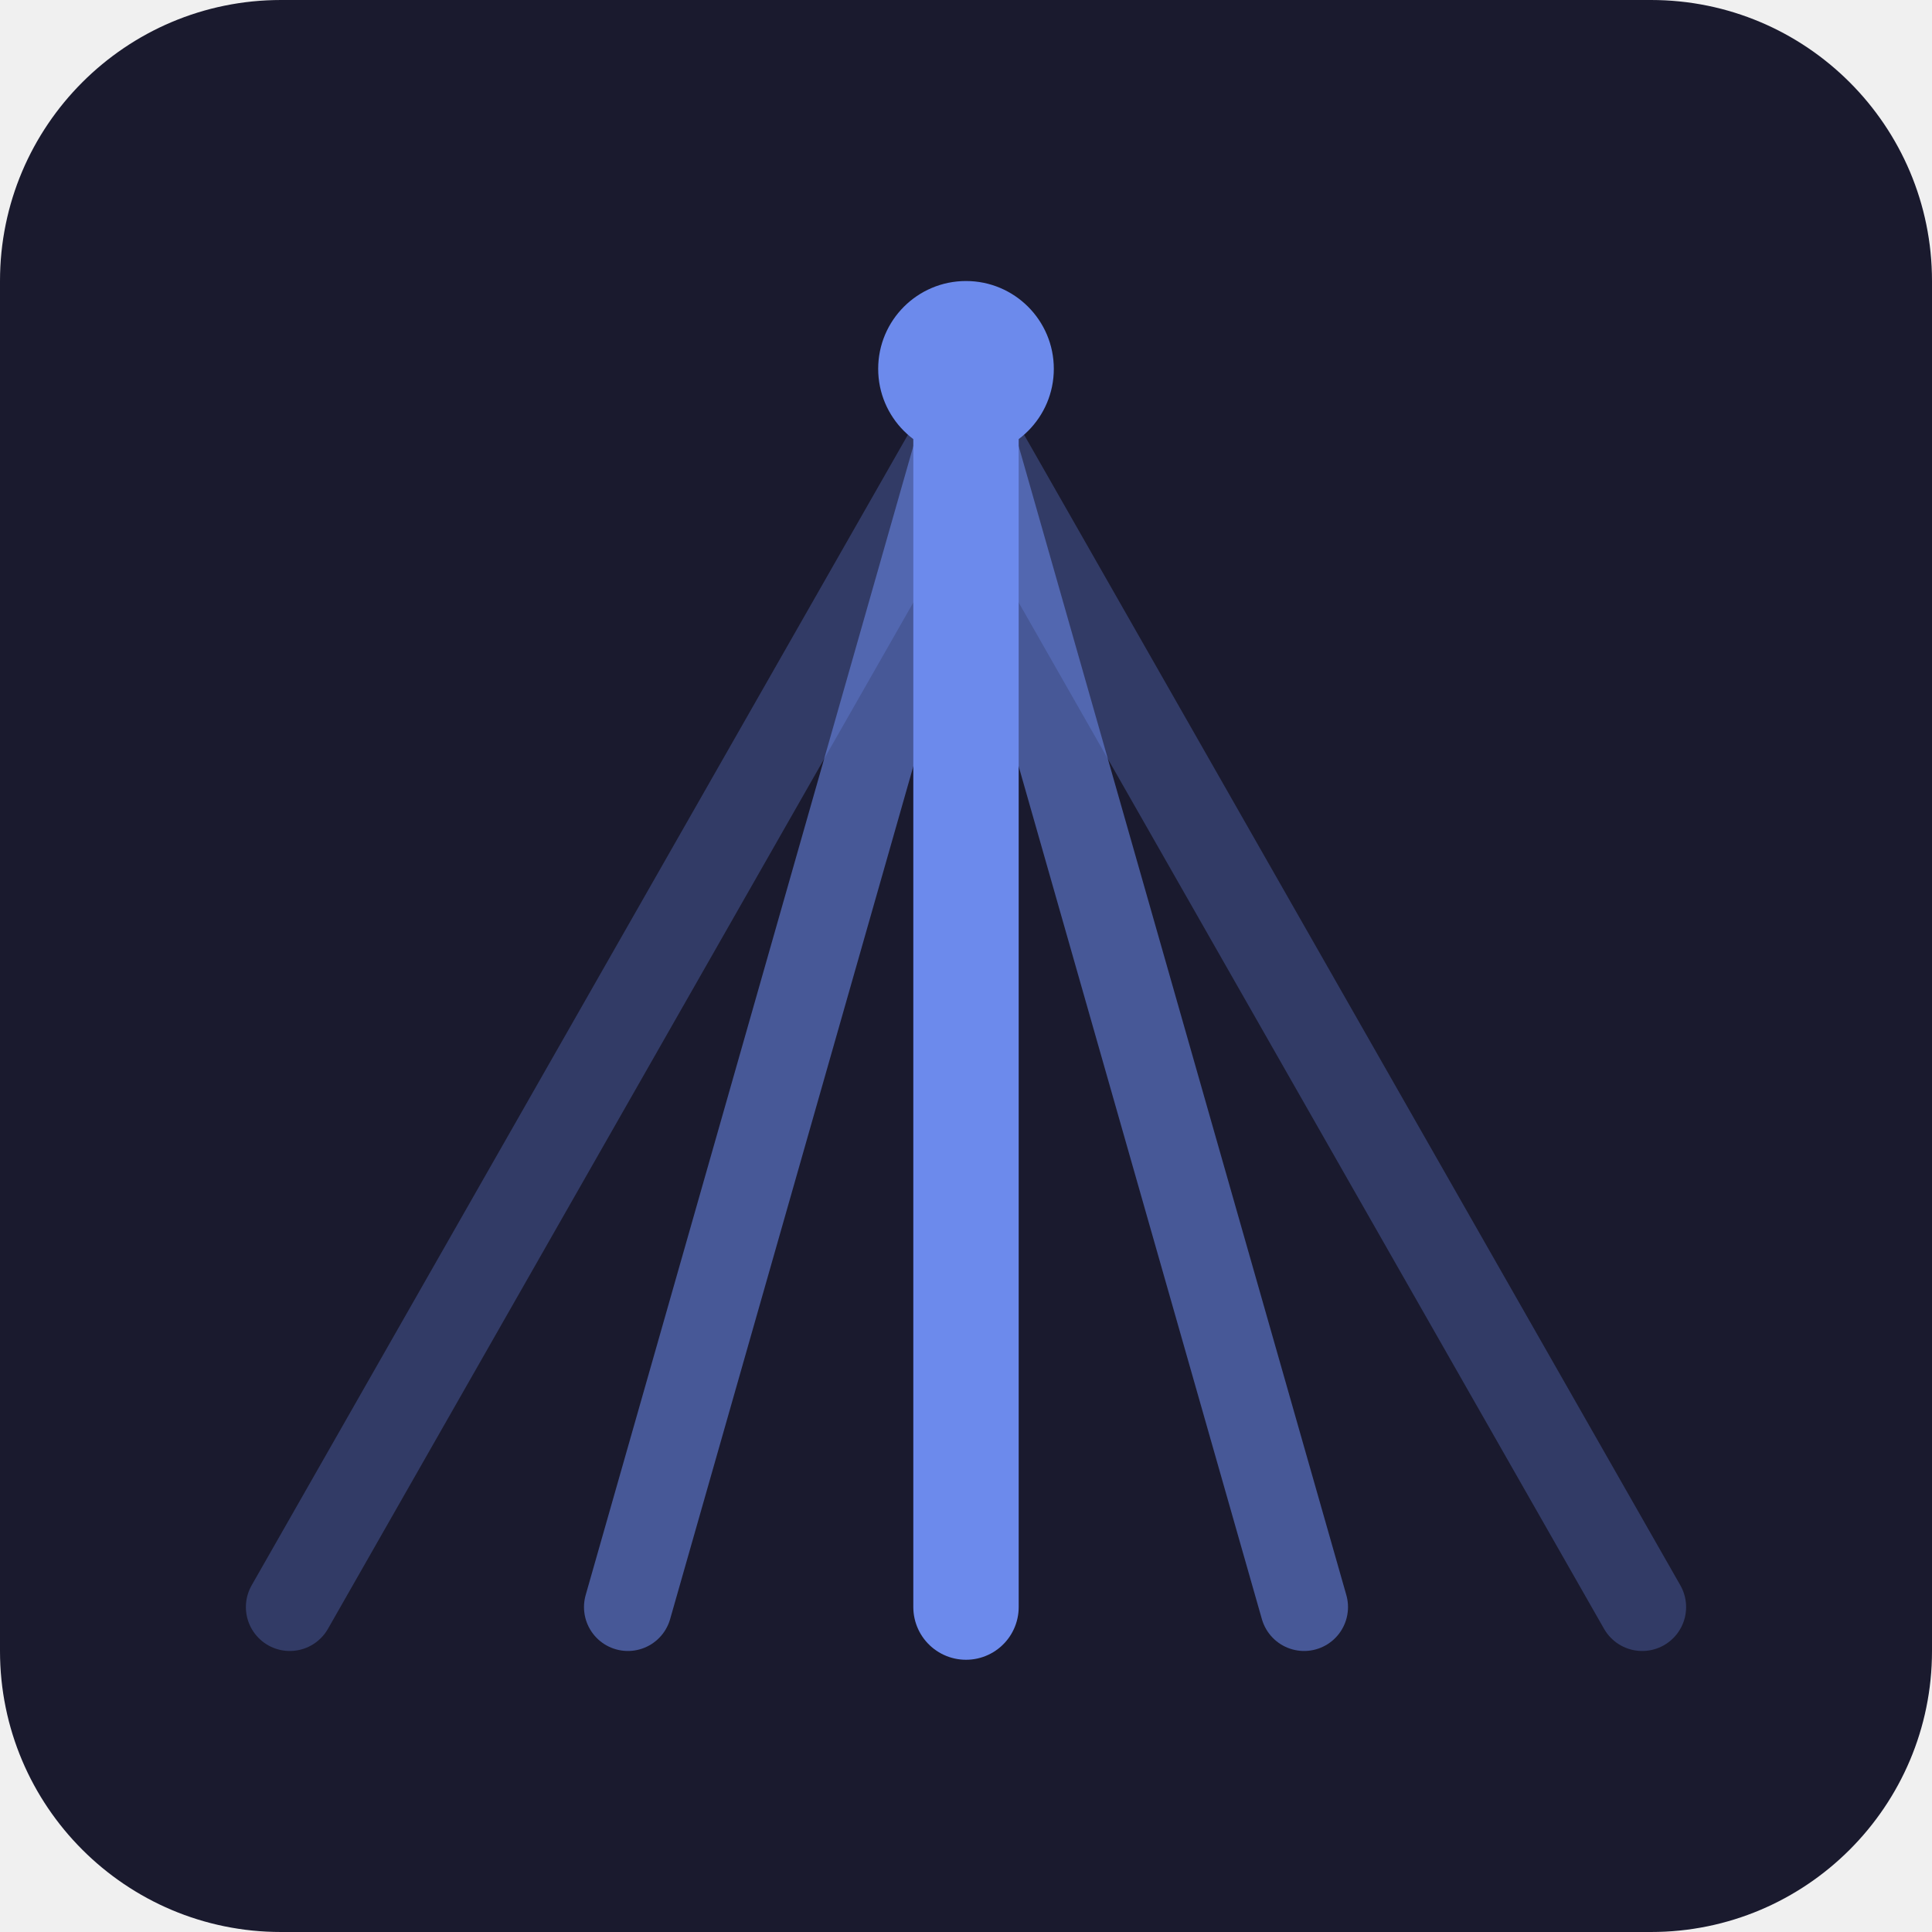
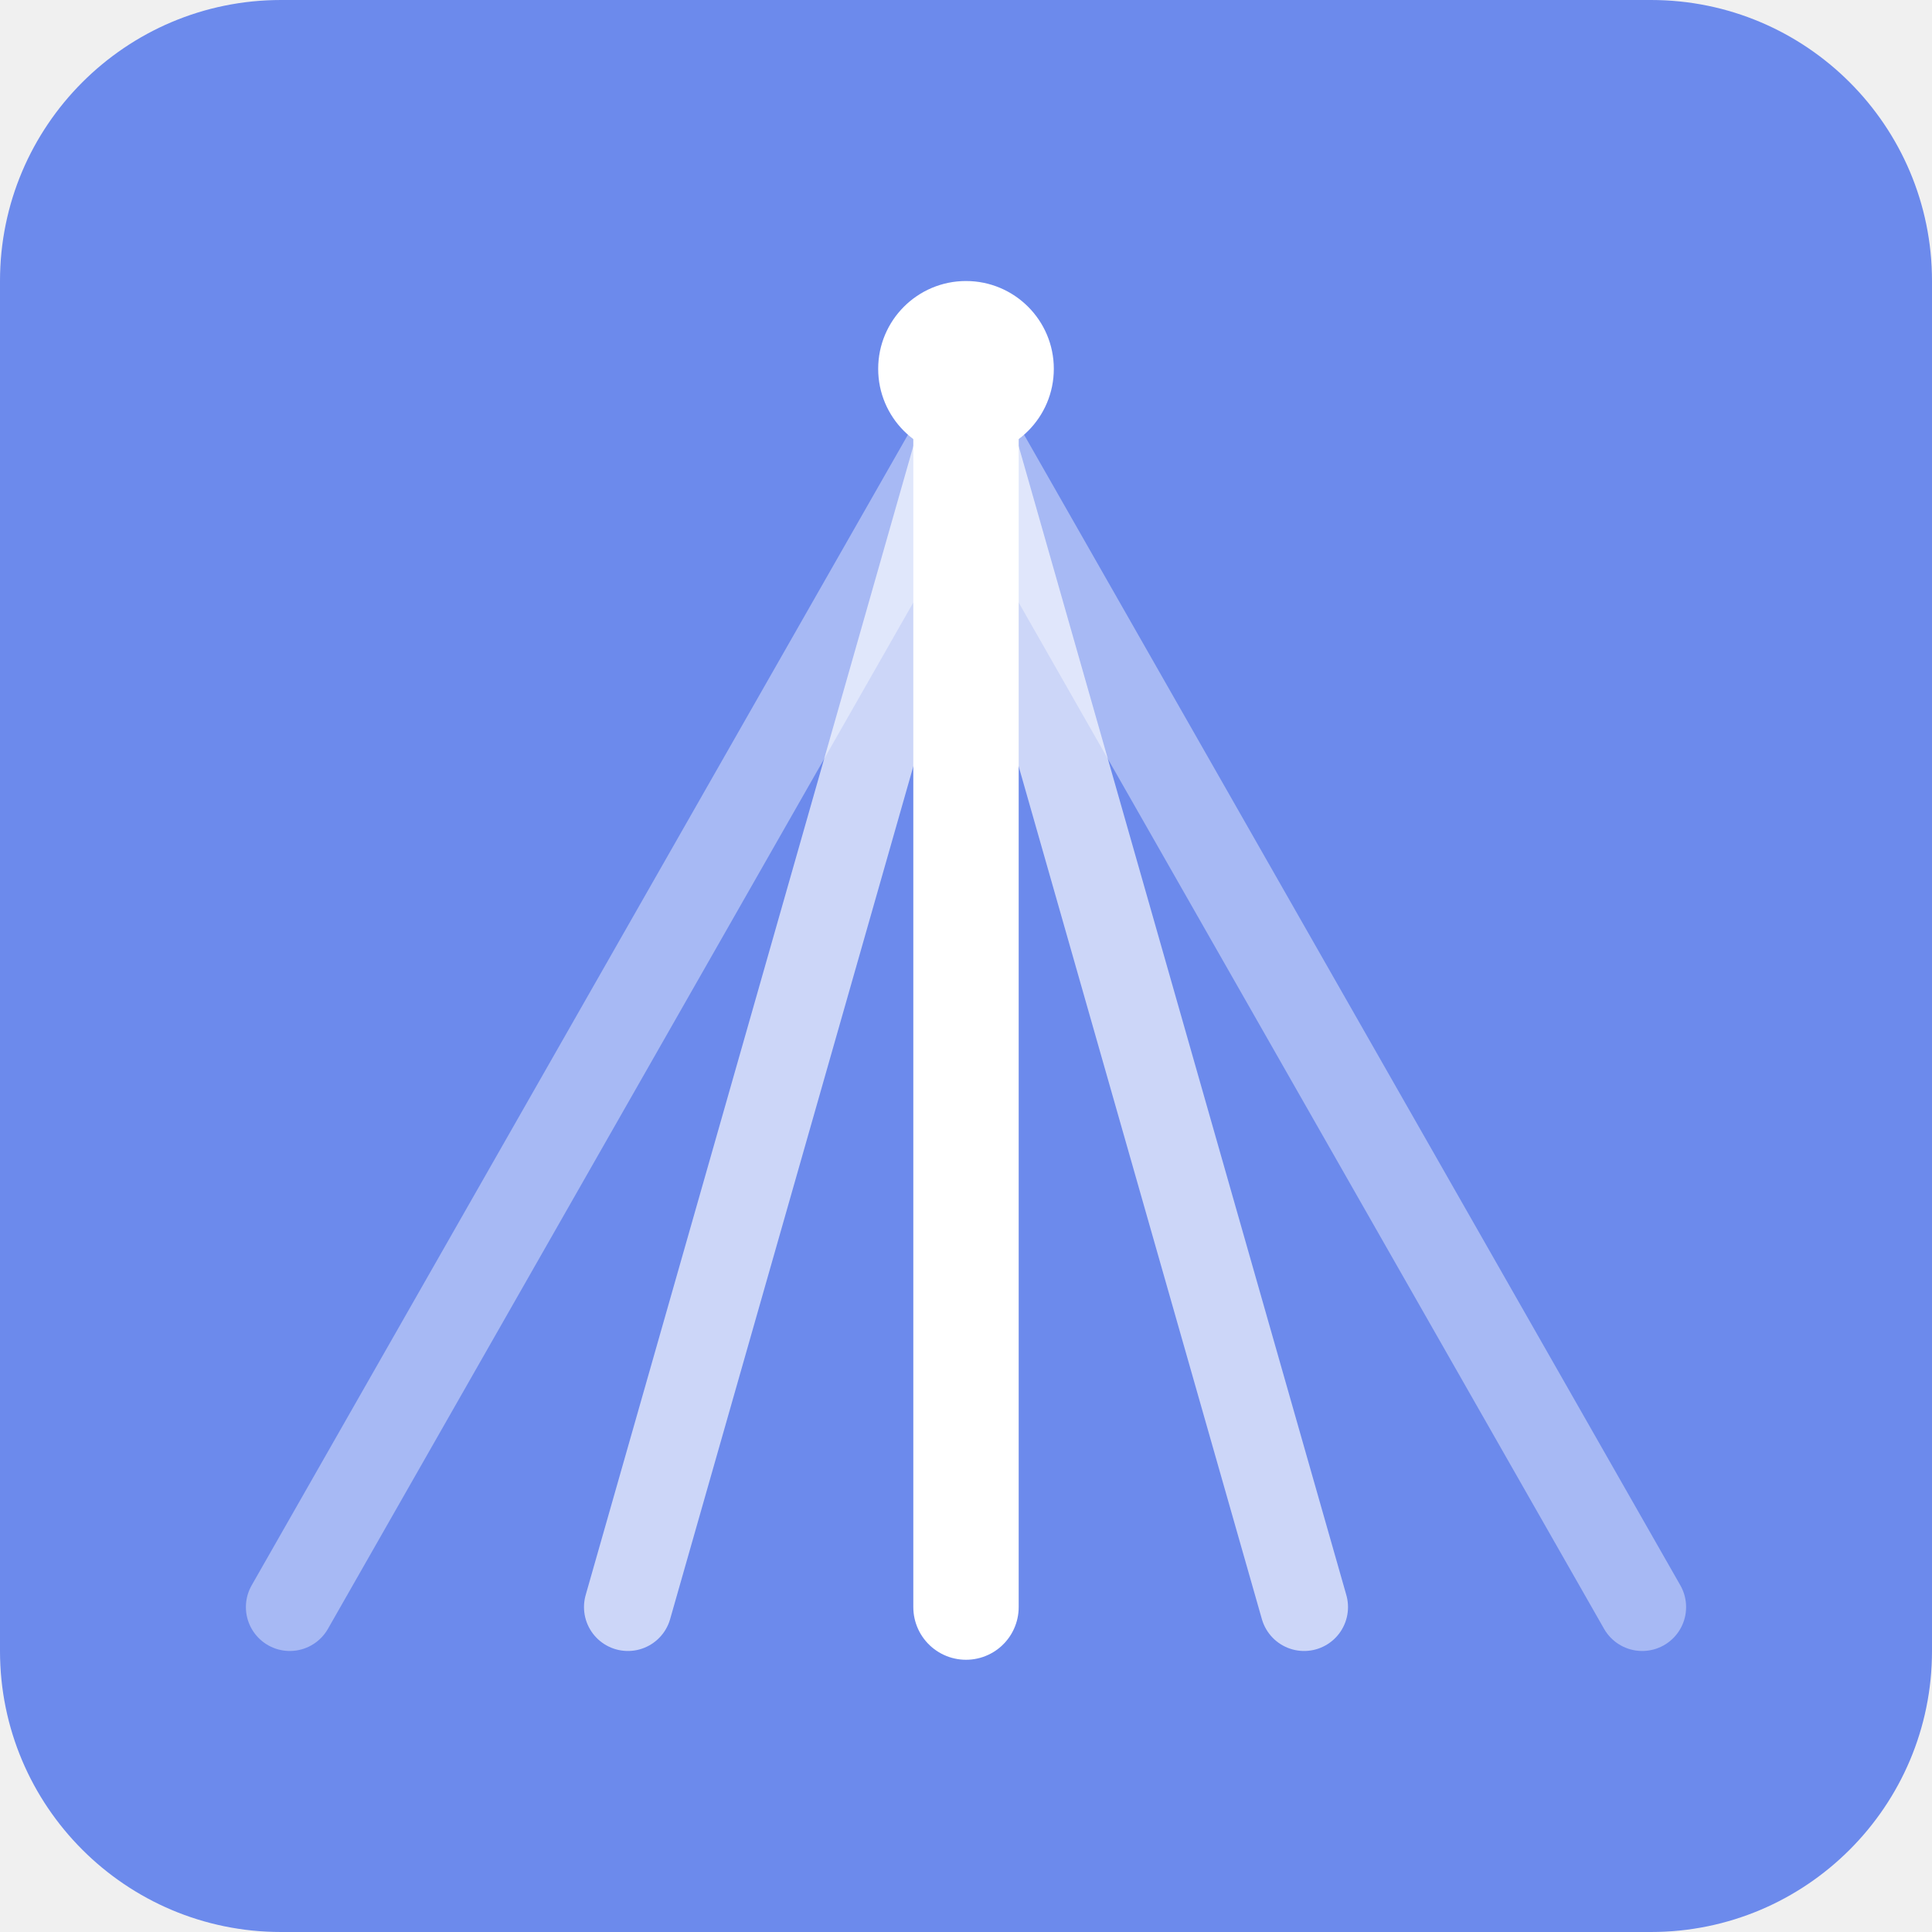
<svg xmlns="http://www.w3.org/2000/svg" viewBox="0 0 440 440" width="440" height="440">
-   <rect width="440" height="440" rx="64" fill="#1a1a2e" />
-   <line x1="66" y1="366" x2="220" y2="96" stroke="#6c8aec" stroke-width="20" stroke-linecap="round" opacity="0.3" />
-   <line x1="143" y1="366" x2="220" y2="96" stroke="#6c8aec" stroke-width="20" stroke-linecap="round" opacity="0.55" />
-   <line x1="297" y1="366" x2="220" y2="96" stroke="#6c8aec" stroke-width="20" stroke-linecap="round" opacity="0.55" />
-   <line x1="374" y1="366" x2="220" y2="96" stroke="#6c8aec" stroke-width="20" stroke-linecap="round" opacity="0.3" />
-   <line x1="220" y1="366" x2="220" y2="96" stroke="#6c8aec" stroke-width="24" stroke-linecap="round" />
-   <circle cx="220" cy="84" r="20" fill="#6c8aec" />
+   <rect width="440" height="440" rx="64" fill="#6c8aec" />
+   <line x1="66" y1="366" x2="220" y2="96" stroke="#ffffff" stroke-width="20" stroke-linecap="round" opacity="0.4" />
+   <line x1="143" y1="366" x2="220" y2="96" stroke="#ffffff" stroke-width="20" stroke-linecap="round" opacity="0.65" />
+   <line x1="297" y1="366" x2="220" y2="96" stroke="#ffffff" stroke-width="20" stroke-linecap="round" opacity="0.65" />
+   <line x1="374" y1="366" x2="220" y2="96" stroke="#ffffff" stroke-width="20" stroke-linecap="round" opacity="0.4" />
+   <line x1="220" y1="366" x2="220" y2="96" stroke="#ffffff" stroke-width="24" stroke-linecap="round" />
+   <circle cx="220" cy="84" r="20" fill="#ffffff" />
</svg>
